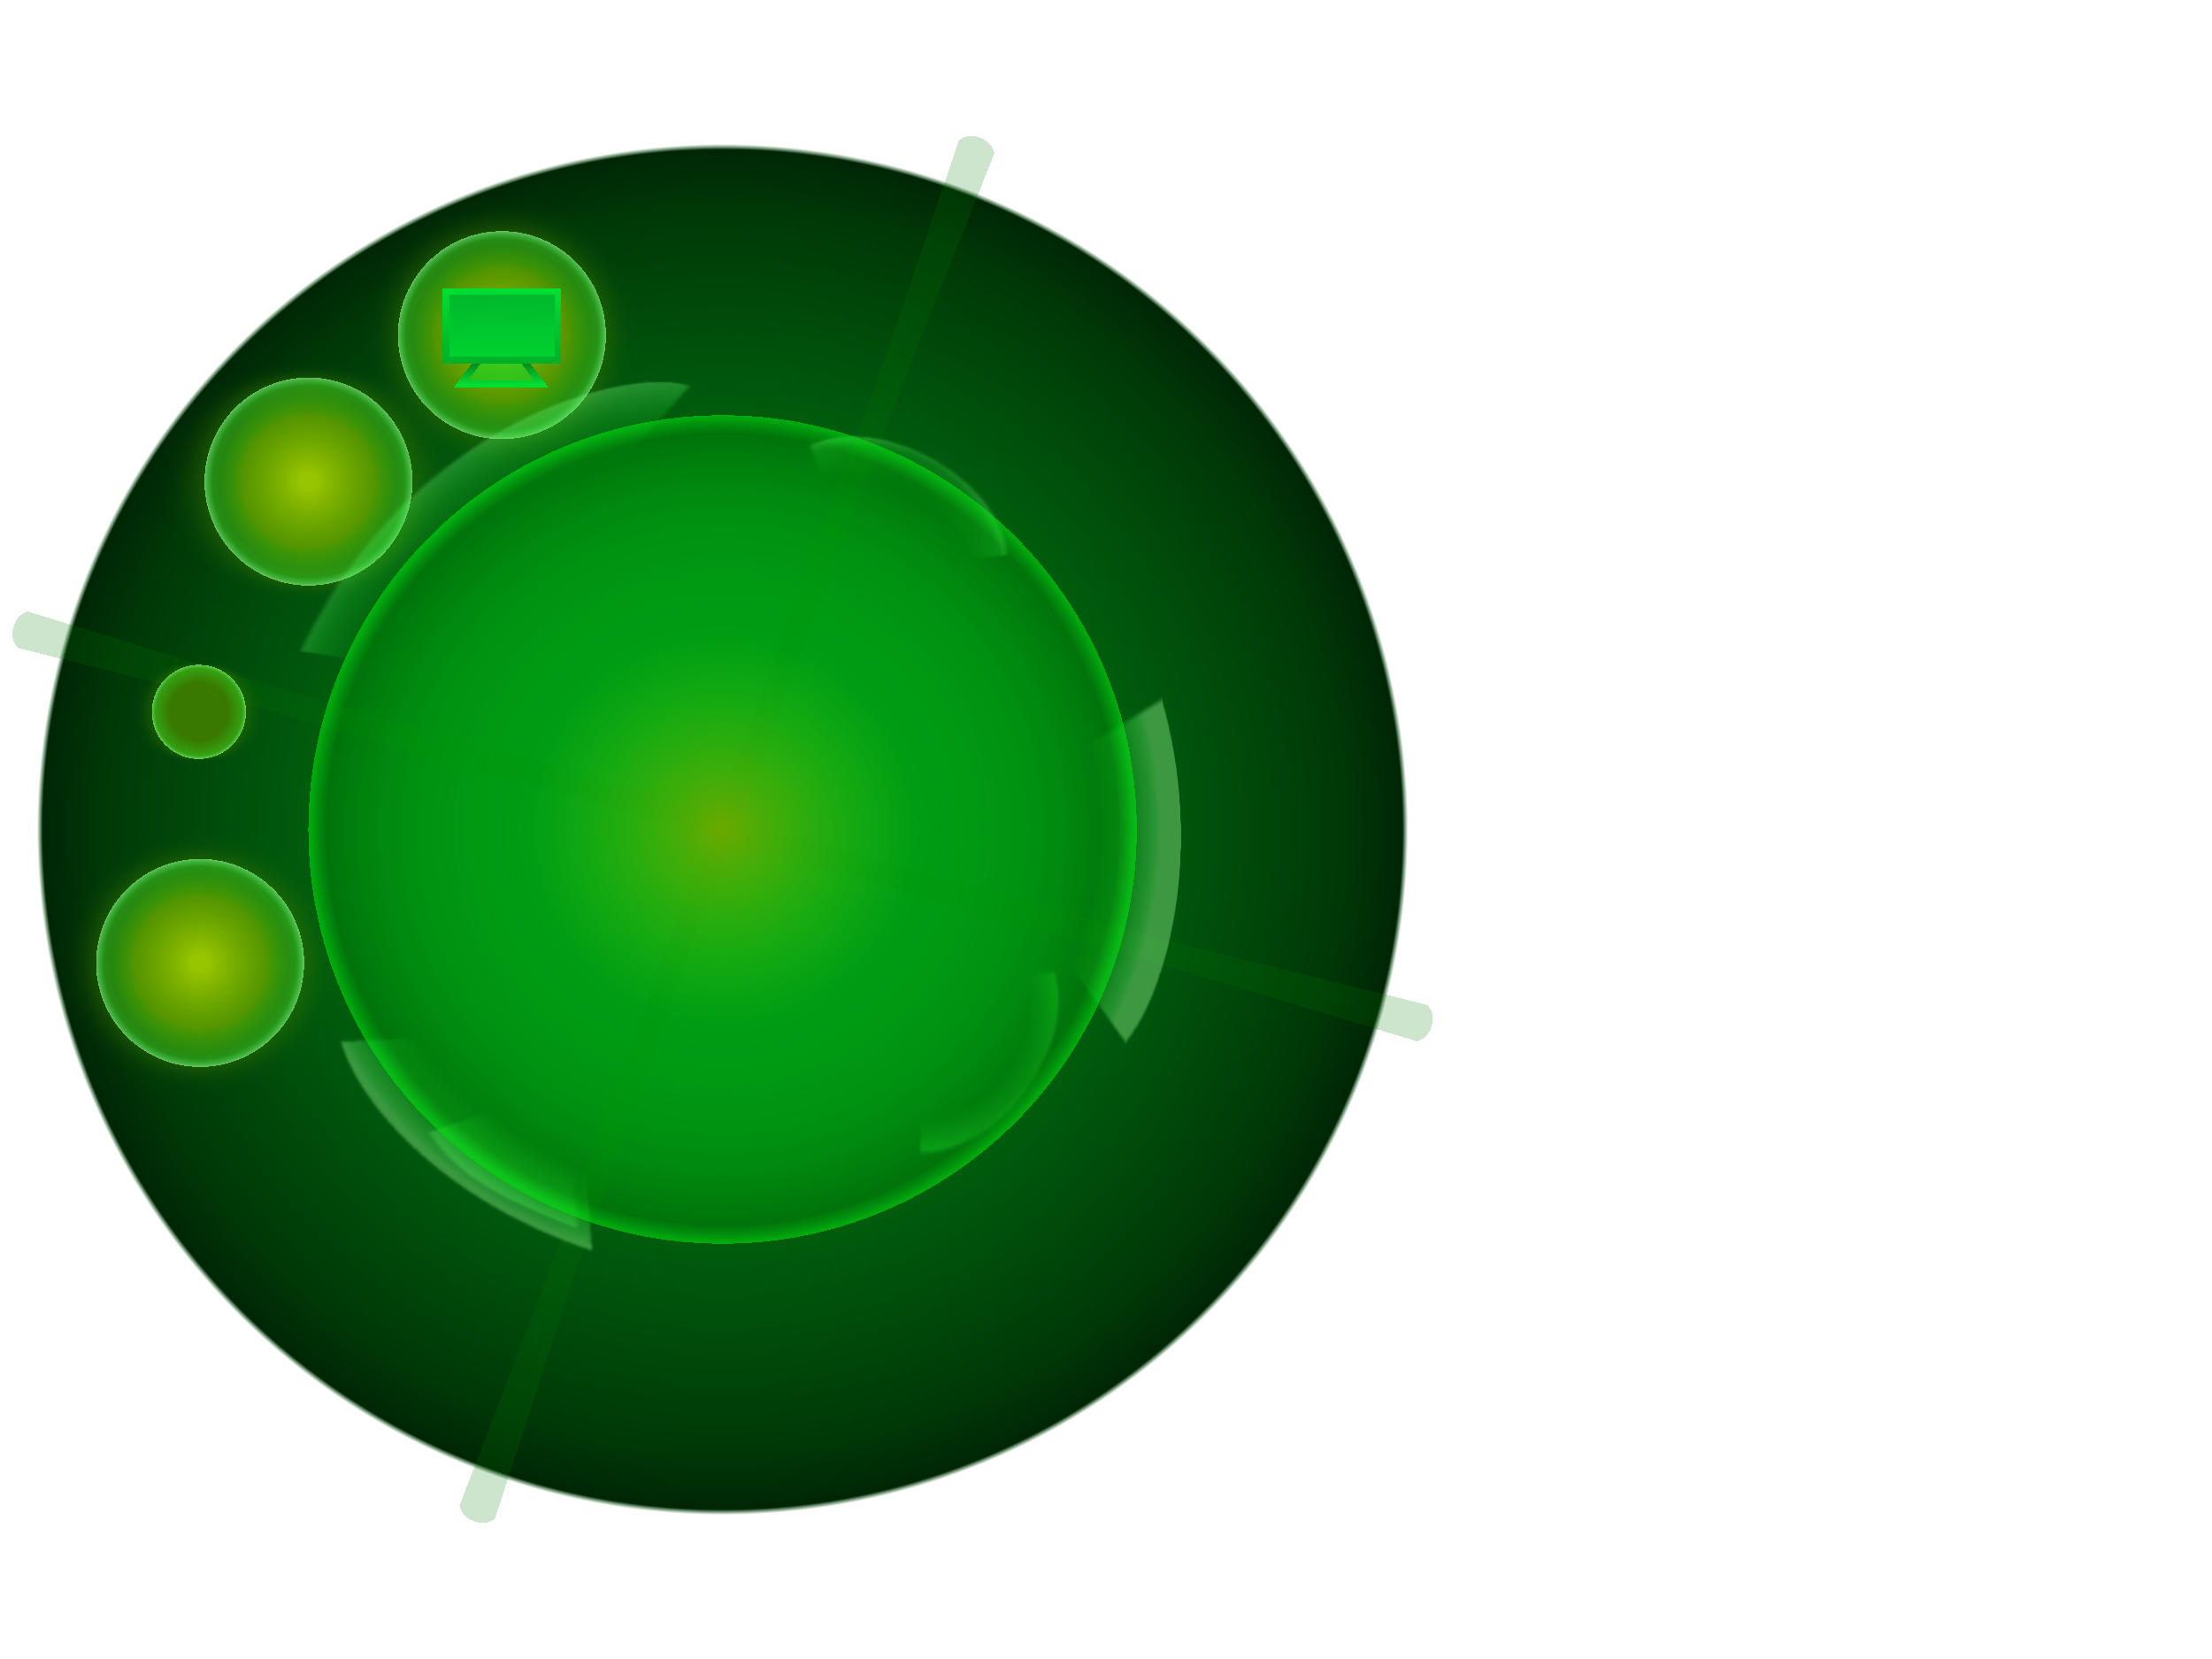
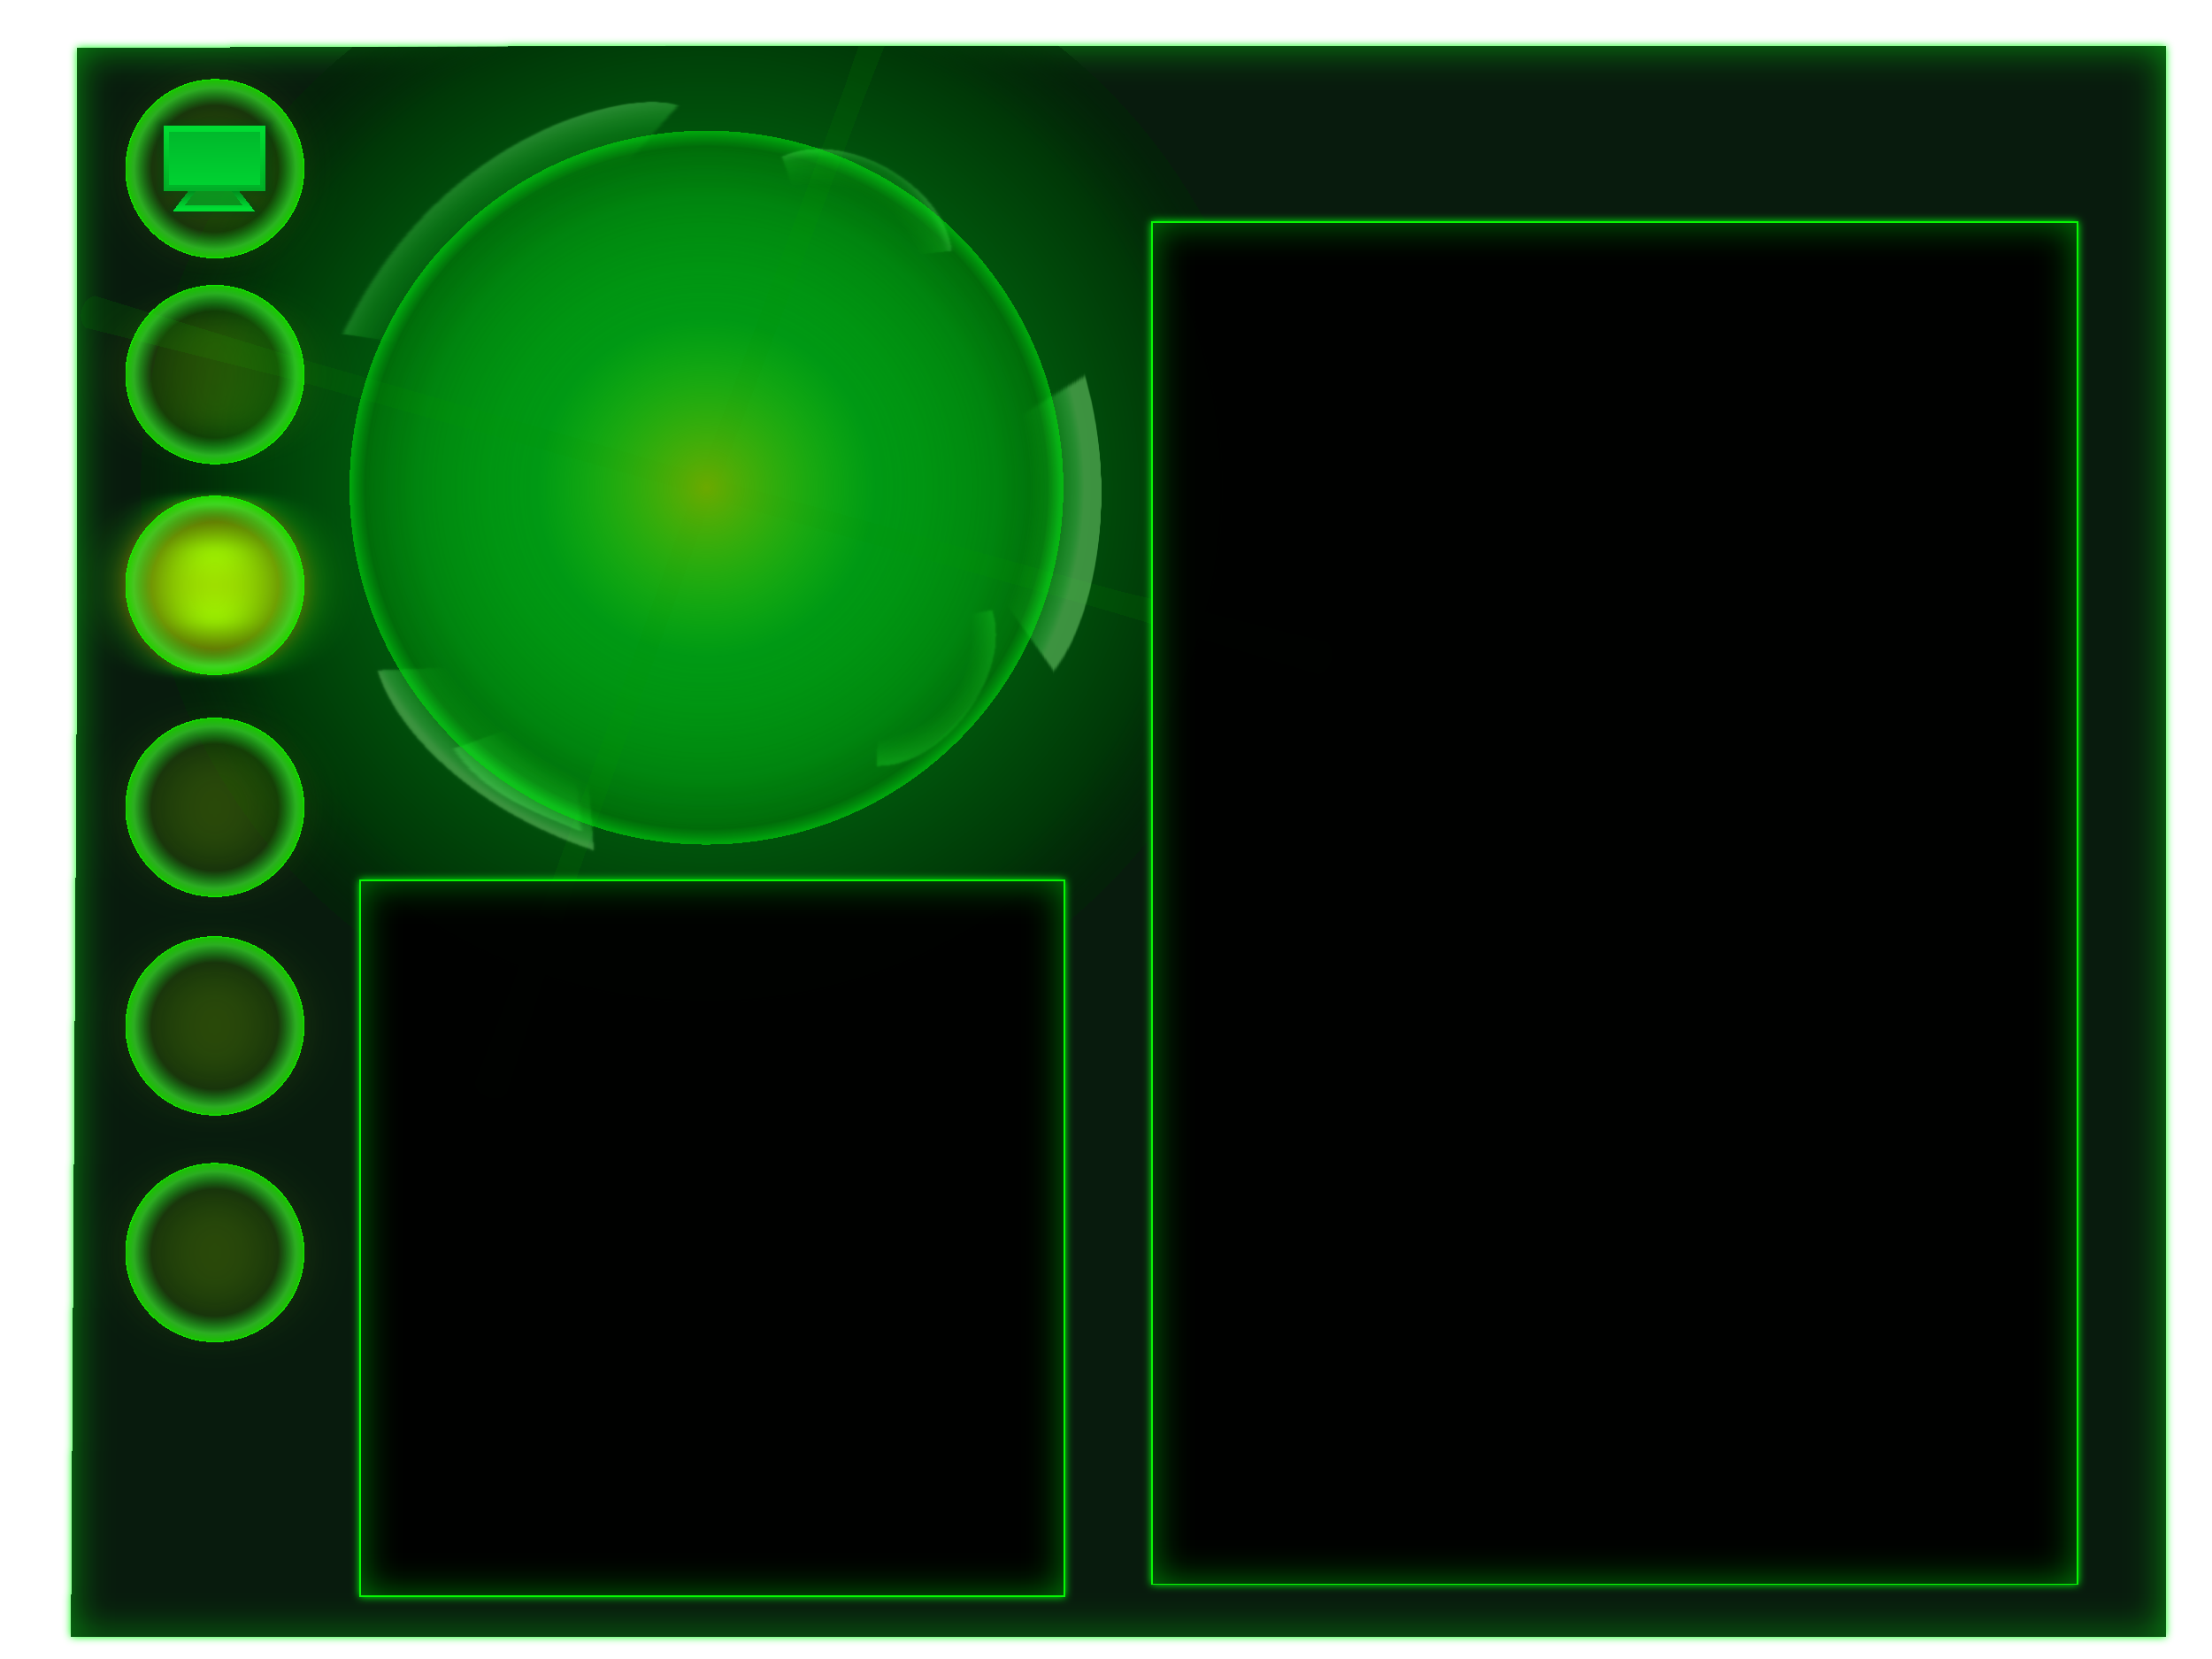
<svg xmlns="http://www.w3.org/2000/svg" xmlns:xlink="http://www.w3.org/1999/xlink" width="640.0px" height="480.0px" viewBox="0 0 640.0 480.0" version="1.1" id="SVGRoot" shape-rendering="crispEdges">
  <defs id="defs904">
+     <linearGradient id="linearGradient3128">
+       <stop style="stop-color:#00a418;stop-opacity:1;" offset="0" id="stop24948" />
+       <stop style="stop-color:#003807;stop-opacity:1;" offset="0.836" id="stop24950" />
+       <stop style="stop-color:#002605;stop-opacity:0.514;" offset="0.983" id="stop24952" />
+     </linearGradient>
+     <linearGradient id="linearGradient15463">
+       <stop style="stop-color:#9fd200;stop-opacity:1;" offset="0.075" id="stop15455" />
+       <stop style="stop-color:#a3ff00;stop-opacity:1;" offset="0.422" id="stop15457" />
+       <stop style="stop-color:#5cff00;stop-opacity:0.232;" offset="0.854" id="stop15459" />
+       <stop style="stop-color:#00ff11;stop-opacity:1;" offset="1" id="stop15461" />
+     </linearGradient>
+     <linearGradient id="linearGradient14347">
+       <stop style="stop-color:#c6ff00;stop-opacity:1;" offset="0.075" id="stop14339" />
+       <stop style="stop-color:#a9ff00;stop-opacity:1;" offset="0.388" id="stop14341" />
+       <stop style="stop-color:#5fff00;stop-opacity:0.864;" offset="0.745" id="stop14343" />
+       <stop style="stop-color:#00ff11;stop-opacity:0.525;" offset="0.846" id="stop14345" />
+       <stop style="stop-color:#00ff11;stop-opacity:0;" offset="1" id="stop14373" />
+     </linearGradient>
+     <linearGradient id="linearGradient14310">
+       <stop style="stop-color:#00ff11;stop-opacity:0;" offset="0.375" id="stop14300" />
+       <stop style="stop-color:#1dff2c;stop-opacity:0;" offset="0.706" id="stop14302" />
+       <stop style="stop-color:#3dff31;stop-opacity:0.667;" offset="0.903" id="stop14304" />
+       <stop style="stop-color:#20ff00;stop-opacity:0.768;" offset="0.981" id="stop14306" />
+       <stop style="stop-color:#11ff00;stop-opacity:1;" offset="1" id="stop14308" />
+     </linearGradient>
    <linearGradient id="linearGradient43">
      <stop style="stop-color:#00ff11;stop-opacity:0;" offset="0.455" id="stop39" />
      <stop style="stop-color:#1dff2c;stop-opacity:0;" offset="0.854" id="stop40" />
      <stop style="stop-color:#31ff3f;stop-opacity:0.298;" offset="0.921" id="stop41" />
      <stop style="stop-color:#6dff76;stop-opacity:0.568;" offset="0.981" id="stop42" />
      <stop style="stop-color:#9bff92;stop-opacity:0.648;" offset="1" id="stop43" />
    </linearGradient>
    <linearGradient id="linearGradient35">
      <stop style="stop-color:#08a300;stop-opacity:0.009;" offset="0.588" id="stop36" />
      <stop style="stop-color:#013c00;stop-opacity:0.122;" offset="0.802" id="stop38" />
      <stop style="stop-color:#047500;stop-opacity:0.243;" offset="1" id="stop37" />
    </linearGradient>
    <linearGradient id="linearGradient25">
      <stop style="stop-color:#00b72b;stop-opacity:1;" offset="0" id="stop25" />
      <stop style="stop-color:#00d331;stop-opacity:1;" offset="1" id="stop26" />
    </linearGradient>
    <linearGradient id="linearGradient23">
      <stop style="stop-color:#00dd33;stop-opacity:1" offset="0" id="stop23" />
      <stop style="stop-color:#007d19;stop-opacity:1;" offset="1" id="stop24" />
    </linearGradient>
    <linearGradient id="linearGradient21">
      <stop style="stop-color:#00dd33;stop-opacity:1;" offset="0" id="stop21" />
      <stop style="stop-color:#00b127;stop-opacity:0.968;" offset="1" id="stop22" />
    </linearGradient>
    <linearGradient id="linearGradient1888">
      <stop style="stop-color:#00a10b;stop-opacity:0.24;" offset="0.075" id="stop9" />
      <stop style="stop-color:#28a900;stop-opacity:0.186;" offset="0.323" id="stop10" />
      <stop style="stop-color:#34aa00;stop-opacity:0;" offset="0.854" id="stop11" />
      <stop style="stop-color:#00ff11;stop-opacity:0;" offset="1" id="stop12" />
    </linearGradient>
    <linearGradient id="linearGradient6">
      <stop style="stop-color:#00ff11;stop-opacity:0;" offset="0.375" id="stop2" />
      <stop style="stop-color:#1dff2c;stop-opacity:0;" offset="0.612" id="stop3" />
      <stop style="stop-color:#31ff3f;stop-opacity:0.298;" offset="0.921" id="stop4" />
      <stop style="stop-color:#6dff76;stop-opacity:0.549;" offset="0.981" id="stop5" />
      <stop style="stop-color:#9bff92;stop-opacity:0.648;" offset="1" id="stop6" />
    </linearGradient>
    <linearGradient id="linearGradient7020">
      <stop style="stop-color:#00ff11;stop-opacity:0;" offset="0.608" id="stop7010" />
      <stop style="stop-color:#1dff2c;stop-opacity:0;" offset="0.879" id="stop7012" />
      <stop style="stop-color:#31ff3f;stop-opacity:0.298;" offset="0.959" id="stop7014" />
      <stop style="stop-color:#6dff76;stop-opacity:0.549;" offset="0.981" id="stop7016" />
      <stop style="stop-color:#9bff92;stop-opacity:0.648;" offset="1" id="stop7018" />
    </linearGradient>
    <linearGradient id="linearGradient1888-1">
      <stop style="stop-color:#6ba900;stop-opacity:1;" offset="0" id="stop4015" />
      <stop style="stop-color:#00c517;stop-opacity:0.386;" offset="0.474" id="stop35" />
      <stop style="stop-color:#00ff11;stop-opacity:0.221;" offset="0.822" id="stop4017" />
      <stop style="stop-color:#00e800;stop-opacity:0.15;" offset="0.956" id="stop4019" />
      <stop style="stop-color:#00ff11;stop-opacity:0.369;" offset="0.986" id="stop4021" />
      <stop style="stop-color:#00db0b;stop-opacity:0.621;" offset="1" id="stop4023" />
    </linearGradient>
-     <linearGradient id="linearGradient3128">
+     <linearGradient id="linearGradient3128-1">
      <stop style="stop-color:#00a418;stop-opacity:1;" offset="0" id="stop3124" />
      <stop style="stop-color:#003807;stop-opacity:1;" offset="0.901" id="stop7083" />
      <stop style="stop-color:#002605;stop-opacity:1;" offset="0.983" id="stop3134" />
-       <stop style="stop-color:#00560a;stop-opacity:0;" offset="0.991" id="stop7085" />
+       <stop style="stop-color:#00560a;stop-opacity:0.333;" offset="0.991" id="stop7085" />
    </linearGradient>
    <linearGradient id="linearGradient1888-3">
-       <stop style="stop-color:#99c500;stop-opacity:1;" offset="0.075" id="stop1977" />
-       <stop style="stop-color:#68a700;stop-opacity:0.69;" offset="0.625" id="stop2333" />
+       <stop style="stop-color:#8cb400;stop-opacity:1;" offset="0.075" id="stop1977" />
+       <stop style="stop-color:#a3ff00;stop-opacity:0.924;" offset="0.625" id="stop2333" />
      <stop style="stop-color:#40af00;stop-opacity:0;" offset="0.854" id="stop1975" />
-       <stop style="stop-color:#00ff11;stop-opacity:0;" offset="1" id="stop1971" />
+       <stop style="stop-color:#00ff11;stop-opacity:0.157;" offset="1" id="stop1971" />
    </linearGradient>
    <linearGradient id="linearGradient1888-2">
      <stop style="stop-color:#00ff11;stop-opacity:0;" offset="0.608" id="stop1884" />
      <stop style="stop-color:#1dff2c;stop-opacity:0;" offset="0.838" id="stop4034" />
      <stop style="stop-color:#31ff3f;stop-opacity:0.298;" offset="0.921" id="stop4032" />
      <stop style="stop-color:#6dff76;stop-opacity:0.549;" offset="0.981" id="stop4030" />
      <stop style="stop-color:#9bff92;stop-opacity:0.648;" offset="1" id="stop3067" />
    </linearGradient>
    <radialGradient xlink:href="#linearGradient1888-1" id="radialGradient1980" gradientUnits="userSpaceOnUse" cx="190.565" cy="240" fx="190.565" fy="240" r="119.855" gradientTransform="translate(18.5)" />
-     <radialGradient xlink:href="#linearGradient3128" id="radialGradient3132" cx="190.565" cy="240" fx="190.565" fy="240" r="177.837" gradientUnits="userSpaceOnUse" gradientTransform="matrix(1.125249,0,0,1.125249,-5.368017,-30.05964)" />
    <radialGradient xlink:href="#linearGradient1888-2" id="radialGradient4026" cx="172.751" cy="284.407" fx="172.751" fy="284.407" r="48.647" gradientTransform="matrix(-2.436825,-0.8953753,0.8969249,-2.441042,374.935,1088.912)" gradientUnits="userSpaceOnUse" />
    <filter style="color-interpolation-filters:sRGB;" id="filter5183" x="-0.031" y="-0.03" width="1.062" height="1.06">
      <feGaussianBlur stdDeviation="0.5 0.5" result="blur" id="feGaussianBlur5181" />
    </filter>
    <radialGradient xlink:href="#linearGradient1888-2" id="radialGradient5552" gradientUnits="userSpaceOnUse" gradientTransform="matrix(-2.672154,0.520308,-0.5444001,-2.795885,807.0117,945.2705)" cx="172.751" cy="284.407" fx="172.751" fy="284.407" r="48.647" />
    <radialGradient xlink:href="#linearGradient7020" id="radialGradient5556" gradientUnits="userSpaceOnUse" gradientTransform="matrix(-1.110993,-0.9087788,1.644601,-2.010544,-85.24848,968.7905)" cx="172.751" cy="284.407" fx="172.751" fy="284.407" r="48.647" />
    <radialGradient xlink:href="#linearGradient43" id="radialGradient5560" gradientUnits="userSpaceOnUse" gradientTransform="matrix(-2.436825,-0.8953753,0.8969249,-2.441042,356.435,1088.912)" cx="172.751" cy="284.407" fx="172.751" fy="284.407" r="48.647" />
    <radialGradient xlink:href="#linearGradient1888-2" id="radialGradient5564" gradientUnits="userSpaceOnUse" gradientTransform="matrix(-2.436825,-0.8953753,0.8969249,-2.441042,356.435,1088.912)" cx="172.751" cy="284.407" fx="172.751" fy="284.407" r="48.647" />
    <radialGradient xlink:href="#linearGradient7020" id="radialGradient7024" gradientUnits="userSpaceOnUse" gradientTransform="matrix(-1.119931,-0.8977411,1.685783,-2.103013,-95.41698,993.1823)" cx="172.751" cy="284.407" fx="172.751" fy="284.407" r="48.647" />
    <filter style="color-interpolation-filters:sRGB" id="filter11566" x="-0.031" y="-0.002" width="1.063" height="1.003">
      <feGaussianBlur stdDeviation="0.143" id="feGaussianBlur11568" />
    </filter>
-     <radialGradient xlink:href="#linearGradient6" id="radialGradient8" cx="145.231" cy="99.313" fx="145.231" fy="99.313" r="30.099" gradientUnits="userSpaceOnUse" />
+     <radialGradient xlink:href="#linearGradient14310" id="radialGradient8" cx="145.231" cy="99.313" fx="145.231" fy="99.313" r="30.099" gradientUnits="userSpaceOnUse" />
    <radialGradient xlink:href="#linearGradient1888-3" id="radialGradient9" gradientUnits="userSpaceOnUse" cx="145.231" cy="99.313" fx="145.231" fy="99.313" r="30.099" />
-     <filter style="color-interpolation-filters:sRGB" id="filter12" x="-0.171" y="-0.171" width="1.342" height="1.342">
-       <feGaussianBlur stdDeviation="4.29" id="feGaussianBlur12" />
+     <filter style="color-interpolation-filters:sRGB" id="filter12" x="-0.148" y="-0.148" width="1.296" height="1.296">
+       <feGaussianBlur stdDeviation="3.707" id="feGaussianBlur12" />
    </filter>
-     <radialGradient xlink:href="#linearGradient6" id="radialGradient18" gradientUnits="userSpaceOnUse" cx="145.231" cy="99.313" fx="145.231" fy="99.313" r="30.099" />
    <linearGradient xlink:href="#linearGradient21" id="linearGradient22" x1="145.584" y1="80.045" x2="145.584" y2="99.931" gradientUnits="userSpaceOnUse" />
    <linearGradient xlink:href="#linearGradient23" id="linearGradient24" x1="145.334" y1="106.871" x2="145.297" y2="99.931" gradientUnits="userSpaceOnUse" />
    <linearGradient xlink:href="#linearGradient25" id="linearGradient26" x1="136.177" y1="80.045" x2="136.443" y2="99.931" gradientUnits="userSpaceOnUse" />
    <radialGradient xlink:href="#linearGradient35" id="radialGradient37" cx="209.065" cy="240" fx="209.065" fy="240" r="119.855" gradientUnits="userSpaceOnUse" />
+     <filter style="color-interpolation-filters:sRGB" id="filter14312" x="-0.372" y="-0.372" width="1.745" height="1.745">
+       <feGaussianBlur stdDeviation="9.338" id="feGaussianBlur14314" />
+     </filter>
+     <radialGradient xlink:href="#linearGradient15463" id="radialGradient15434" gradientUnits="userSpaceOnUse" cx="145.231" cy="99.313" fx="145.231" fy="99.313" r="30.099" />
+     <radialGradient xlink:href="#linearGradient14310" id="radialGradient15436" gradientUnits="userSpaceOnUse" cx="145.231" cy="99.313" fx="145.231" fy="99.313" r="30.099" />
+     <filter style="color-interpolation-filters:sRGB" id="filter15469" x="-0.257" y="-0.257" width="1.513" height="1.513">
+       <feGaussianBlur stdDeviation="6.439" id="feGaussianBlur15471" />
+     </filter>
+     <filter style="color-interpolation-filters:sRGB" id="filter15477" x="-0.092" y="-0.092" width="1.183" height="1.183">
+       <feGaussianBlur stdDeviation="2.299" id="feGaussianBlur15479" />
+     </filter>
+     <filter style="color-interpolation-filters:sRGB" id="filter16494-3" x="-0.058" y="-0.07" width="1.116" height="1.14">
+       <feGaussianBlur stdDeviation="0.927" id="feGaussianBlur16496-9" />
+     </filter>
+     <filter style="color-interpolation-filters:sRGB" id="filter21752" x="-0.083" y="-0.082" width="1.167" height="1.164">
+       <feFlood flood-opacity="0.494" flood-color="rgb(0,255,14)" result="flood" id="feFlood21742" />
+       <feComposite in="flood" in2="SourceGraphic" operator="out" result="composite1" id="feComposite21744" />
+       <feGaussianBlur in="composite1" stdDeviation="5.607" result="blur" id="feGaussianBlur21746" />
+       <feOffset dx="1.38778e-16" dy="1.38778e-16" result="offset" id="feOffset21748" />
+       <feComposite in="offset" in2="SourceGraphic" operator="atop" result="fbSourceGraphic" id="feComposite21750" />
+       <feColorMatrix result="fbSourceGraphicAlpha" in="fbSourceGraphic" values="0 0 0 -1 0 0 0 0 -1 0 0 0 0 -1 0 0 0 0 1 0" id="feColorMatrix22588" />
+       <feFlood id="feFlood22590" flood-opacity="1" flood-color="rgb(0,255,14)" result="flood" in="fbSourceGraphic" />
+       <feComposite in2="fbSourceGraphic" id="feComposite22592" in="flood" operator="in" result="composite1" />
+       <feGaussianBlur id="feGaussianBlur22594" in="composite1" stdDeviation="1.246" result="blur" />
+       <feOffset id="feOffset22596" dx="1.38778e-16" dy="1.38778e-16" result="offset" />
+       <feComposite in2="offset" id="feComposite22598" in="fbSourceGraphic" operator="over" result="composite2" />
+     </filter>
+     <radialGradient xlink:href="#linearGradient3128" id="radialGradient25378" cx="194.667" cy="185.523" fx="194.667" fy="185.523" r="164.147" gradientTransform="matrix(1,0,0,0.9980993,9.733613,-44.08405)" gradientUnits="userSpaceOnUse" />
+     <clipPath clipPathUnits="userSpaceOnUse" id="clipPath26190">
+       <path id="path26192" style="opacity:0.967;fill:#001405;fill-opacity:1;stroke-width:0.096;stroke-opacity:0.158;paint-order:markers stroke fill;filter:url(#filter21752)" d="m 194.748,13.297 c -16.671,1.71e-4 -172.438,0.551 -172.438,0.551 0,0 -8.4e-5,93.324 0,171.889 l -1.777,287.812 606.111,8.6e-4 V 13.297 h -282.782 -15.27 z" transform="matrix(1.160474,0,0,1.160474,-28.13592,76.27283)" />
+     </clipPath>
  </defs>
-   <circle style="fill:url(#radialGradient3132);fill-opacity:1;stroke-width:2.476;stroke-linejoin:round" id="circle3121" cx="209.065" cy="240" r="200.111" />
-   <g id="layer5" transform="translate(0,-2.337633)">
-     <circle style="fill:#3e7d00;stroke-width:2;stroke-opacity:0.457;paint-order:stroke markers fill;fill-opacity:0.755;filter:url(#filter12)" id="circle12" cx="145.231" cy="99.313" r="30.099" />
-     <circle style="fill:url(#radialGradient9);stroke-width:2;stroke-opacity:0.457;paint-order:stroke markers fill" id="path6" cx="145.231" cy="99.313" r="30.099" />
-     <circle style="fill:url(#radialGradient8);stroke-width:2;stroke-opacity:0.457;paint-order:stroke markers fill" id="circle8" cx="145.231" cy="99.313" r="30.099" />
+   <path id="rect17619" style="opacity:0.967;fill:#001405;fill-opacity:1;stroke-width:0.096;stroke-opacity:0.158;paint-order:markers stroke fill;filter:url(#filter21752)" d="m 194.748,13.297 c -16.671,1.71e-4 -172.438,0.551 -172.438,0.551 0,0 -8.4e-5,93.324 0,171.889 l -1.777,287.812 606.111,8.6e-4 V 13.297 h -282.782 -15.27 z" />
+   <g id="layer3" transform="matrix(0.8617172,0,0,0.8617172,24.2452,-65.72561)" clip-path="url(#clipPath26190)">
+     <g id="layer1">
+       <ellipse style="opacity:1;fill:url(#radialGradient25378);fill-opacity:1;stroke:none;stroke-width:1;stroke-dasharray:none;stroke-opacity:1;paint-order:markers stroke fill" id="path25368" cx="204.4" cy="141.087" rx="163.647" ry="163.335" transform="matrix(1.160474,0,0,1.160474,-28.13592,76.27283)" />
+       <g id="layer4" transform="matrix(1.022256,0,0,1.022256,-4.646853,-5.302997)">
+         <path id="rect6967" style="fill:#037600;fill-opacity:0.197;stroke:none;stroke-width:2.359;stroke-linejoin:round;stroke-opacity:0.158;filter:url(#filter11566)" d="m 203.844,29.276 c 0,0 1.311,-2.915 5.471,-2.915 4.161,-1e-6 5.471,2.915 5.471,2.915 l -1.646,71.131 -0.748,139.014 h -6.413 l -0.061,-138.883 z" transform="rotate(20.39513,208.9617,239.487)" />
+         <path id="path11754" style="fill:#037600;fill-opacity:0.197;stroke:none;stroke-width:2.359;stroke-linejoin:round;stroke-opacity:0.158;filter:url(#filter11566)" d="m 203.844,29.276 c 0,0 1.311,-2.915 5.471,-2.915 4.161,-1e-6 5.471,2.915 5.471,2.915 l -1.646,71.131 -0.748,139.014 h -6.413 l -0.061,-138.883 z" transform="rotate(-74.29009,208.9617,239.487)" />
+         <path id="path11756" style="fill:#037600;fill-opacity:0.197;stroke:none;stroke-width:2.359;stroke-linejoin:round;stroke-opacity:0.158;filter:url(#filter11566)" d="m 203.844,29.276 c 0,0 1.311,-2.915 5.471,-2.915 4.161,-1e-6 5.471,2.915 5.471,2.915 l -1.646,71.131 -0.748,139.014 h -6.413 l -0.061,-138.883 z" transform="rotate(105.4957,208.9617,239.487)" />
+         <path id="path11758" style="fill:#037600;fill-opacity:0.197;stroke:none;stroke-width:2.359;stroke-linejoin:round;stroke-opacity:0.158;filter:url(#filter11566)" d="m 203.844,29.276 c 0,0 1.311,-2.915 5.471,-2.915 4.161,-1e-6 5.471,2.915 5.471,2.915 l -1.646,71.131 -0.748,139.014 h -6.413 l -0.061,-138.883 z" transform="rotate(-160.4074,208.9617,239.487)" />
+       </g>
+       <path style="opacity:0.6;fill:url(#radialGradient4026);fill-opacity:1;stroke-width:2.2;stroke-linejoin:round;filter:url(#filter5183)" d="m 98.69,301.367 24.221,-0.983 c 10.757,14.915 23.753,24.905 46.664,39.145 l 1.695,22.271 C 128.179,347.46 103.682,319.175 98.69,301.367 Z" id="path4005" />
+       <path style="opacity:0.6;fill:url(#radialGradient5552);fill-opacity:1;stroke-width:2.2;stroke-linejoin:round;filter:url(#filter5183)" d="m 69.755,283.236 34.656,17.148 c 42.931,-10.447 38.108,-9.901 61.019,4.339 l 8.127,66.655 C 99.097,358.151 68.232,299.984 69.755,283.236 Z" id="path5550" transform="rotate(105.387,199.9768,246.9228)" />
+       <path style="opacity:0.6;fill:url(#radialGradient5556);fill-opacity:1;stroke-width:2.2;stroke-linejoin:round;filter:url(#filter5183)" d="m 96.345,304.119 25.998,1.886 c 10.757,14.915 -2.115,0.541 20.796,14.781 l 3.893,24.173 c -21.689,6.155 -52.315,-18.464 -50.686,-40.84 z" id="path5554" transform="rotate(170.2379,199.9768,240.6644)" />
+       <path style="opacity:0.609;fill:url(#radialGradient5560);fill-opacity:1;stroke-width:2.2;stroke-linejoin:round;filter:url(#filter5183)" d="m 74.017,300.989 30.394,-0.605 c 10.757,14.915 23.753,24.905 46.664,39.145 l -1.398,26.151 C 106.586,351.341 79.009,318.796 74.017,300.989 Z" id="path5558" transform="rotate(-124.4698,199.9768,235.0048)" />
+       <path style="opacity:0.6;fill:url(#radialGradient5564);fill-opacity:1;stroke-width:2.2;stroke-linejoin:round;filter:url(#filter5183)" d="m 80.386,294.765 24.221,-0.983 c 10.757,14.915 -8.658,0.796 14.253,15.036 l -5.791,25.225 C 100.819,323.733 85.377,312.572 80.386,294.765 Z" id="path5562" transform="rotate(-17.21797,210.8476,166.5432)" />
+       <path style="fill:url(#radialGradient7024);fill-opacity:1;stroke-width:2.2;stroke-linejoin:round;filter:url(#filter5183)" d="m 96.345,304.119 25.998,1.886 c 10.757,14.915 -2.115,0.541 20.796,14.781 l 3.893,24.173 c -21.689,6.155 -52.315,-18.464 -50.686,-40.84 z" id="path7022" transform="rotate(-92.33813,195.3441,237.21)" />
+       <circle style="fill:url(#radialGradient37);fill-opacity:0.197;stroke-width:2.2;stroke-linejoin:round" id="path555" cx="209.065" cy="240" r="119.855" />
+       <circle style="fill:url(#radialGradient1980);fill-opacity:1;stroke-width:2.2;stroke-linejoin:round" id="circle1896" cx="209.065" cy="240" r="119.855" />
+     </g>
  </g>
-   <use x="0" y="0" xlink:href="#layer5" id="use12" transform="rotate(-25.97826,209.0441,239.4569)" />
-   <use x="0" y="0" xlink:href="#layer5" id="use14" transform="rotate(-80.39601,209.0441,239.4569)" />
-   <g id="layer1">
-     <path id="rect6967" style="fill:#037600;fill-opacity:0.197;stroke:none;stroke-width:2.359;stroke-linejoin:round;stroke-opacity:0.158;filter:url(#filter11566)" d="m 203.844,29.276 c 0,0 1.311,-2.915 5.471,-2.915 4.161,-1e-6 5.471,2.915 5.471,2.915 l -1.646,71.131 -0.748,139.014 h -6.413 l -0.061,-138.883 z" transform="rotate(20.39513,208.9617,239.487)" />
-     <path id="path11754" style="fill:#037600;fill-opacity:0.197;stroke:none;stroke-width:2.359;stroke-linejoin:round;stroke-opacity:0.158;filter:url(#filter11566)" d="m 203.844,29.276 c 0,0 1.311,-2.915 5.471,-2.915 4.161,-1e-6 5.471,2.915 5.471,2.915 l -1.646,71.131 -0.748,139.014 h -6.413 l -0.061,-138.883 z" transform="rotate(-74.29009,208.9617,239.487)" />
-     <path id="path11756" style="fill:#037600;fill-opacity:0.197;stroke:none;stroke-width:2.359;stroke-linejoin:round;stroke-opacity:0.158;filter:url(#filter11566)" d="m 203.844,29.276 c 0,0 1.311,-2.915 5.471,-2.915 4.161,-1e-6 5.471,2.915 5.471,2.915 l -1.646,71.131 -0.748,139.014 h -6.413 l -0.061,-138.883 z" transform="rotate(105.4957,208.9617,239.487)" />
-     <path id="path11758" style="fill:#037600;fill-opacity:0.197;stroke:none;stroke-width:2.359;stroke-linejoin:round;stroke-opacity:0.158;filter:url(#filter11566)" d="m 203.844,29.276 c 0,0 1.311,-2.915 5.471,-2.915 4.161,-1e-6 5.471,2.915 5.471,2.915 l -1.646,71.131 -0.748,139.014 h -6.413 l -0.061,-138.883 z" transform="rotate(-160.4074,208.9617,239.487)" />
-     <path style="fill:url(#radialGradient4026);fill-opacity:1;stroke-width:2.2;stroke-linejoin:round;filter:url(#filter5183);opacity:0.6" d="m 98.69,301.367 24.221,-0.983 c 10.757,14.915 23.753,24.905 46.664,39.145 l 1.695,22.271 C 128.179,347.46 103.682,319.175 98.69,301.367 Z" id="path4005" />
-     <path style="fill:url(#radialGradient5552);fill-opacity:1;stroke-width:2.2;stroke-linejoin:round;filter:url(#filter5183);opacity:0.6" d="m 69.755,283.236 34.656,17.148 c 42.931,-10.447 38.108,-9.901 61.019,4.339 l 8.127,66.655 C 99.097,358.151 68.232,299.984 69.755,283.236 Z" id="path5550" transform="rotate(105.387,199.9768,246.9228)" />
-     <path style="fill:url(#radialGradient5556);fill-opacity:1;stroke-width:2.2;stroke-linejoin:round;filter:url(#filter5183);opacity:0.6" d="m 96.345,304.119 25.998,1.886 c 10.757,14.915 -2.115,0.541 20.796,14.781 l 3.893,24.173 c -21.689,6.155 -52.315,-18.464 -50.686,-40.84 z" id="path5554" transform="rotate(170.2379,199.9768,240.6644)" />
-     <path style="fill:url(#radialGradient5560);fill-opacity:1;stroke-width:2.2;stroke-linejoin:round;filter:url(#filter5183);opacity:0.609" d="m 74.017,300.989 30.394,-0.605 c 10.757,14.915 23.753,24.905 46.664,39.145 l -1.398,26.151 C 106.586,351.341 79.009,318.796 74.017,300.989 Z" id="path5558" transform="rotate(-124.4698,199.9768,235.0048)" />
-     <path style="fill:url(#radialGradient5564);fill-opacity:1;stroke-width:2.2;stroke-linejoin:round;filter:url(#filter5183);opacity:0.6" d="m 80.386,294.765 24.221,-0.983 c 10.757,14.915 -8.658,0.796 14.253,15.036 l -5.791,25.225 C 100.819,323.733 85.377,312.572 80.386,294.765 Z" id="path5562" transform="rotate(-17.21797,210.8476,166.5432)" />
-     <path style="fill:url(#radialGradient7024);fill-opacity:1;stroke-width:2.2;stroke-linejoin:round;filter:url(#filter5183)" d="m 96.345,304.119 25.998,1.886 c 10.757,14.915 -2.115,0.541 20.796,14.781 l 3.893,24.173 c -21.689,6.155 -52.315,-18.464 -50.686,-40.84 z" id="path7022" transform="rotate(-92.33813,195.3441,237.21)" />
-     <circle style="fill:url(#radialGradient37);fill-opacity:0.197;stroke-width:2.2;stroke-linejoin:round" id="path555" cx="209.065" cy="240" r="119.855" />
-     <circle style="fill:url(#radialGradient1980);fill-opacity:1;stroke-width:2.2;stroke-linejoin:round" id="circle1896" cx="209.065" cy="240" r="119.855" />
+   <g id="layer2" transform="translate(6.699671,-46.3785)">
+     <rect style="opacity:0.962;fill:#000000;fill-opacity:1;stroke:#0aff00;stroke-width:1;stroke-dasharray:none;stroke-opacity:1;paint-order:markers stroke fill;filter:url(#filter21752)" id="rect17617" width="203.295" height="206.486" x="97.686" y="301.373" />
+     <rect style="opacity:0.962;fill:#000000;fill-opacity:1;stroke:#0aff00;stroke-width:1;stroke-dasharray:none;stroke-opacity:1;paint-order:markers stroke fill;filter:url(#filter21752)" id="rect26196" width="267.204" height="393.681" x="326.984" y="110.816" />
  </g>
-   <g id="g17" transform="matrix(0.2634585,-0.3684084,0.3684084,0.2634585,-17.29677,233.3174)">
-     <circle style="fill:#3e7d00;fill-opacity:0.755;stroke-width:2;stroke-opacity:0.457;paint-order:stroke markers fill;filter:url(#filter12)" id="circle15" cx="145.231" cy="99.313" r="30.099" />
-     <circle style="fill:#3e7d00;stroke-width:2;stroke-opacity:0.457;paint-order:stroke markers fill;fill-opacity:0.755" id="circle16" cx="145.231" cy="99.313" r="30.099" />
-     <circle style="fill:url(#radialGradient18);stroke-width:2;stroke-opacity:0.457;paint-order:stroke markers fill" id="circle17" cx="145.231" cy="99.313" r="30.099" />
-   </g>
-   <g id="layer6" transform="translate(-0.350292,4.291077)">
-     <path style="fill:#00dd33;fill-opacity:0.505;stroke:url(#linearGradient24);stroke-width:2;paint-order:markers fill stroke" d="m 138.871,99.931 -5.281,6.941 h 23.487 l -5.354,-6.941 z" id="path18" />
-     <rect style="fill:url(#linearGradient26);stroke:url(#linearGradient22);stroke-width:2;stroke-opacity:1;paint-order:markers fill stroke" id="rect18" width="32.356" height="19.886" x="129.405" y="80.045" />
+   <g id="layer7" transform="matrix(0.8617172,0,0,0.8617172,13.26496,-7.181518)">
+     <g id="g15432" transform="rotate(-53.15942,206.4816,240.5138)">
+       <circle style="opacity:0.37;fill:#ff0000;fill-opacity:1;stroke-width:2;stroke-opacity:0.457;paint-order:stroke markers fill;filter:url(#filter15477)" id="circle15426" cx="145.231" cy="99.313" r="30.099" />
+       <circle style="opacity:1;fill:url(#radialGradient15434);stroke-width:2;stroke-opacity:0.457;paint-order:stroke markers fill;filter:url(#filter15469)" id="circle15428" cx="145.231" cy="99.313" r="30.099" />
+       <circle style="opacity:0.915;fill:url(#radialGradient15436);stroke-width:2;stroke-opacity:0.457;paint-order:stroke markers fill" id="circle15430" cx="145.231" cy="99.313" r="30.099" />
+     </g>
+     <use x="0" y="0" xlink:href="#layer5" id="use12" transform="rotate(-25.97826,206.5711,99.54077)" />
+     <use x="0" y="0" xlink:href="#layer5" id="use14" transform="rotate(-80.39601,183.6351,172.1986)" />
+     <use x="0" y="0" xlink:href="#layer5" id="use24970" transform="rotate(-80.39601,227.0478,208.8826)" />
+     <use x="0" y="0" xlink:href="#layer5" id="use24972" transform="rotate(-80.39601,272.0967,246.9492)" />
+     <g id="layer5" transform="translate(-88.47853,-34.33093)">
+       <circle style="opacity:0.093;fill:#3e7d00;fill-opacity:0.755;stroke-width:2;stroke-opacity:0.457;paint-order:stroke markers fill;filter:url(#filter12)" id="circle12" cx="145.231" cy="99.313" r="30.099" />
+       <circle style="opacity:0.235;fill:url(#radialGradient9);stroke-width:2;stroke-opacity:0.457;paint-order:stroke markers fill;filter:url(#filter14312)" id="path6" cx="145.231" cy="99.313" r="30.099" />
+       <circle style="opacity:0.915;fill:url(#radialGradient8);stroke-width:2;stroke-opacity:0.457;paint-order:stroke markers fill" id="circle8" cx="145.231" cy="99.313" r="30.099" />
+     </g>
+     <g id="layer6" transform="translate(-88.94707,-28.56887)">
+       <path style="opacity:0.37;fill:#00430d;fill-opacity:1;stroke-width:0.096;stroke-opacity:0.158;paint-order:markers stroke fill;filter:url(#filter16494-3)" d="m 126.497,77.647 0.2,24.595 7.599,-0.016 -4.843,7.022 32.365,0.208 -5.373,-7.241 8.359,0.077 0.1,-24.646 z" id="path15681-9" />
+       <path style="fill:#00dd33;fill-opacity:0.505;stroke:url(#linearGradient24);stroke-width:2;paint-order:markers fill stroke" d="m 138.871,99.931 -5.281,6.941 h 23.487 l -5.354,-6.941 z" id="path18" />
+       <rect style="fill:url(#linearGradient26);stroke:url(#linearGradient22);stroke-width:2;stroke-opacity:1;paint-order:markers fill stroke" id="rect18" width="32.356" height="19.886" x="129.405" y="80.045" />
+     </g>
  </g>
</svg>
